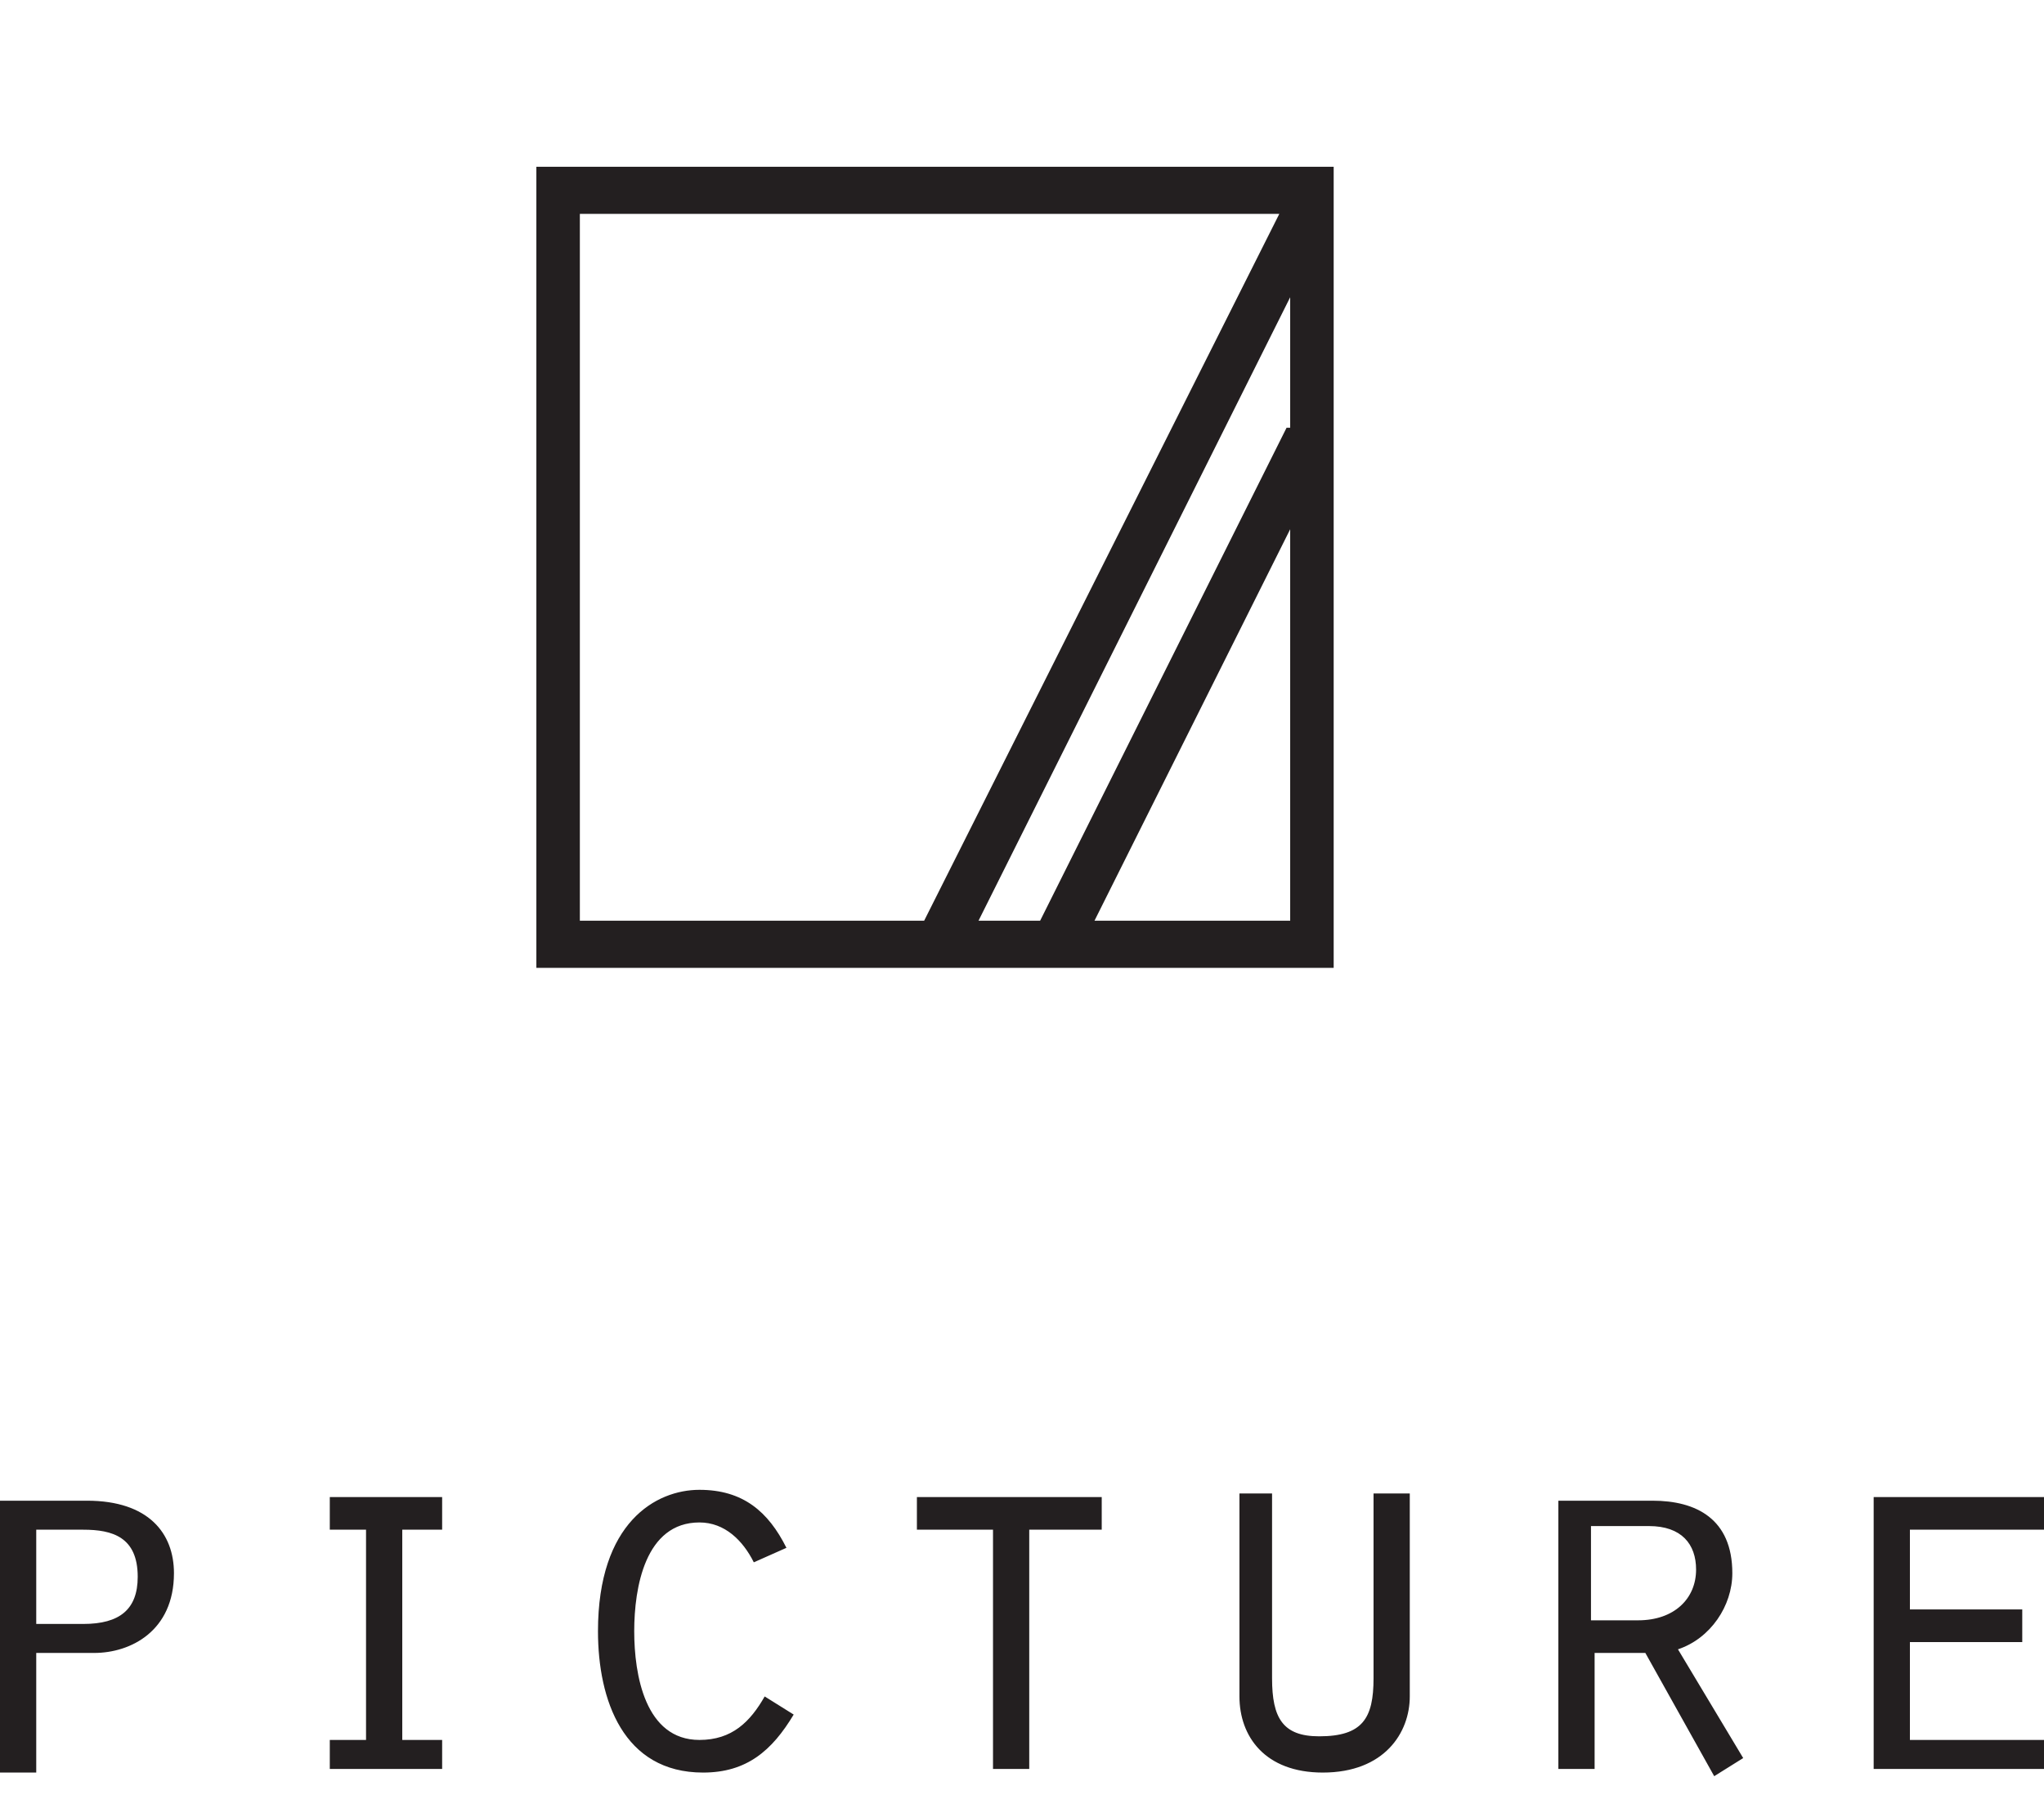
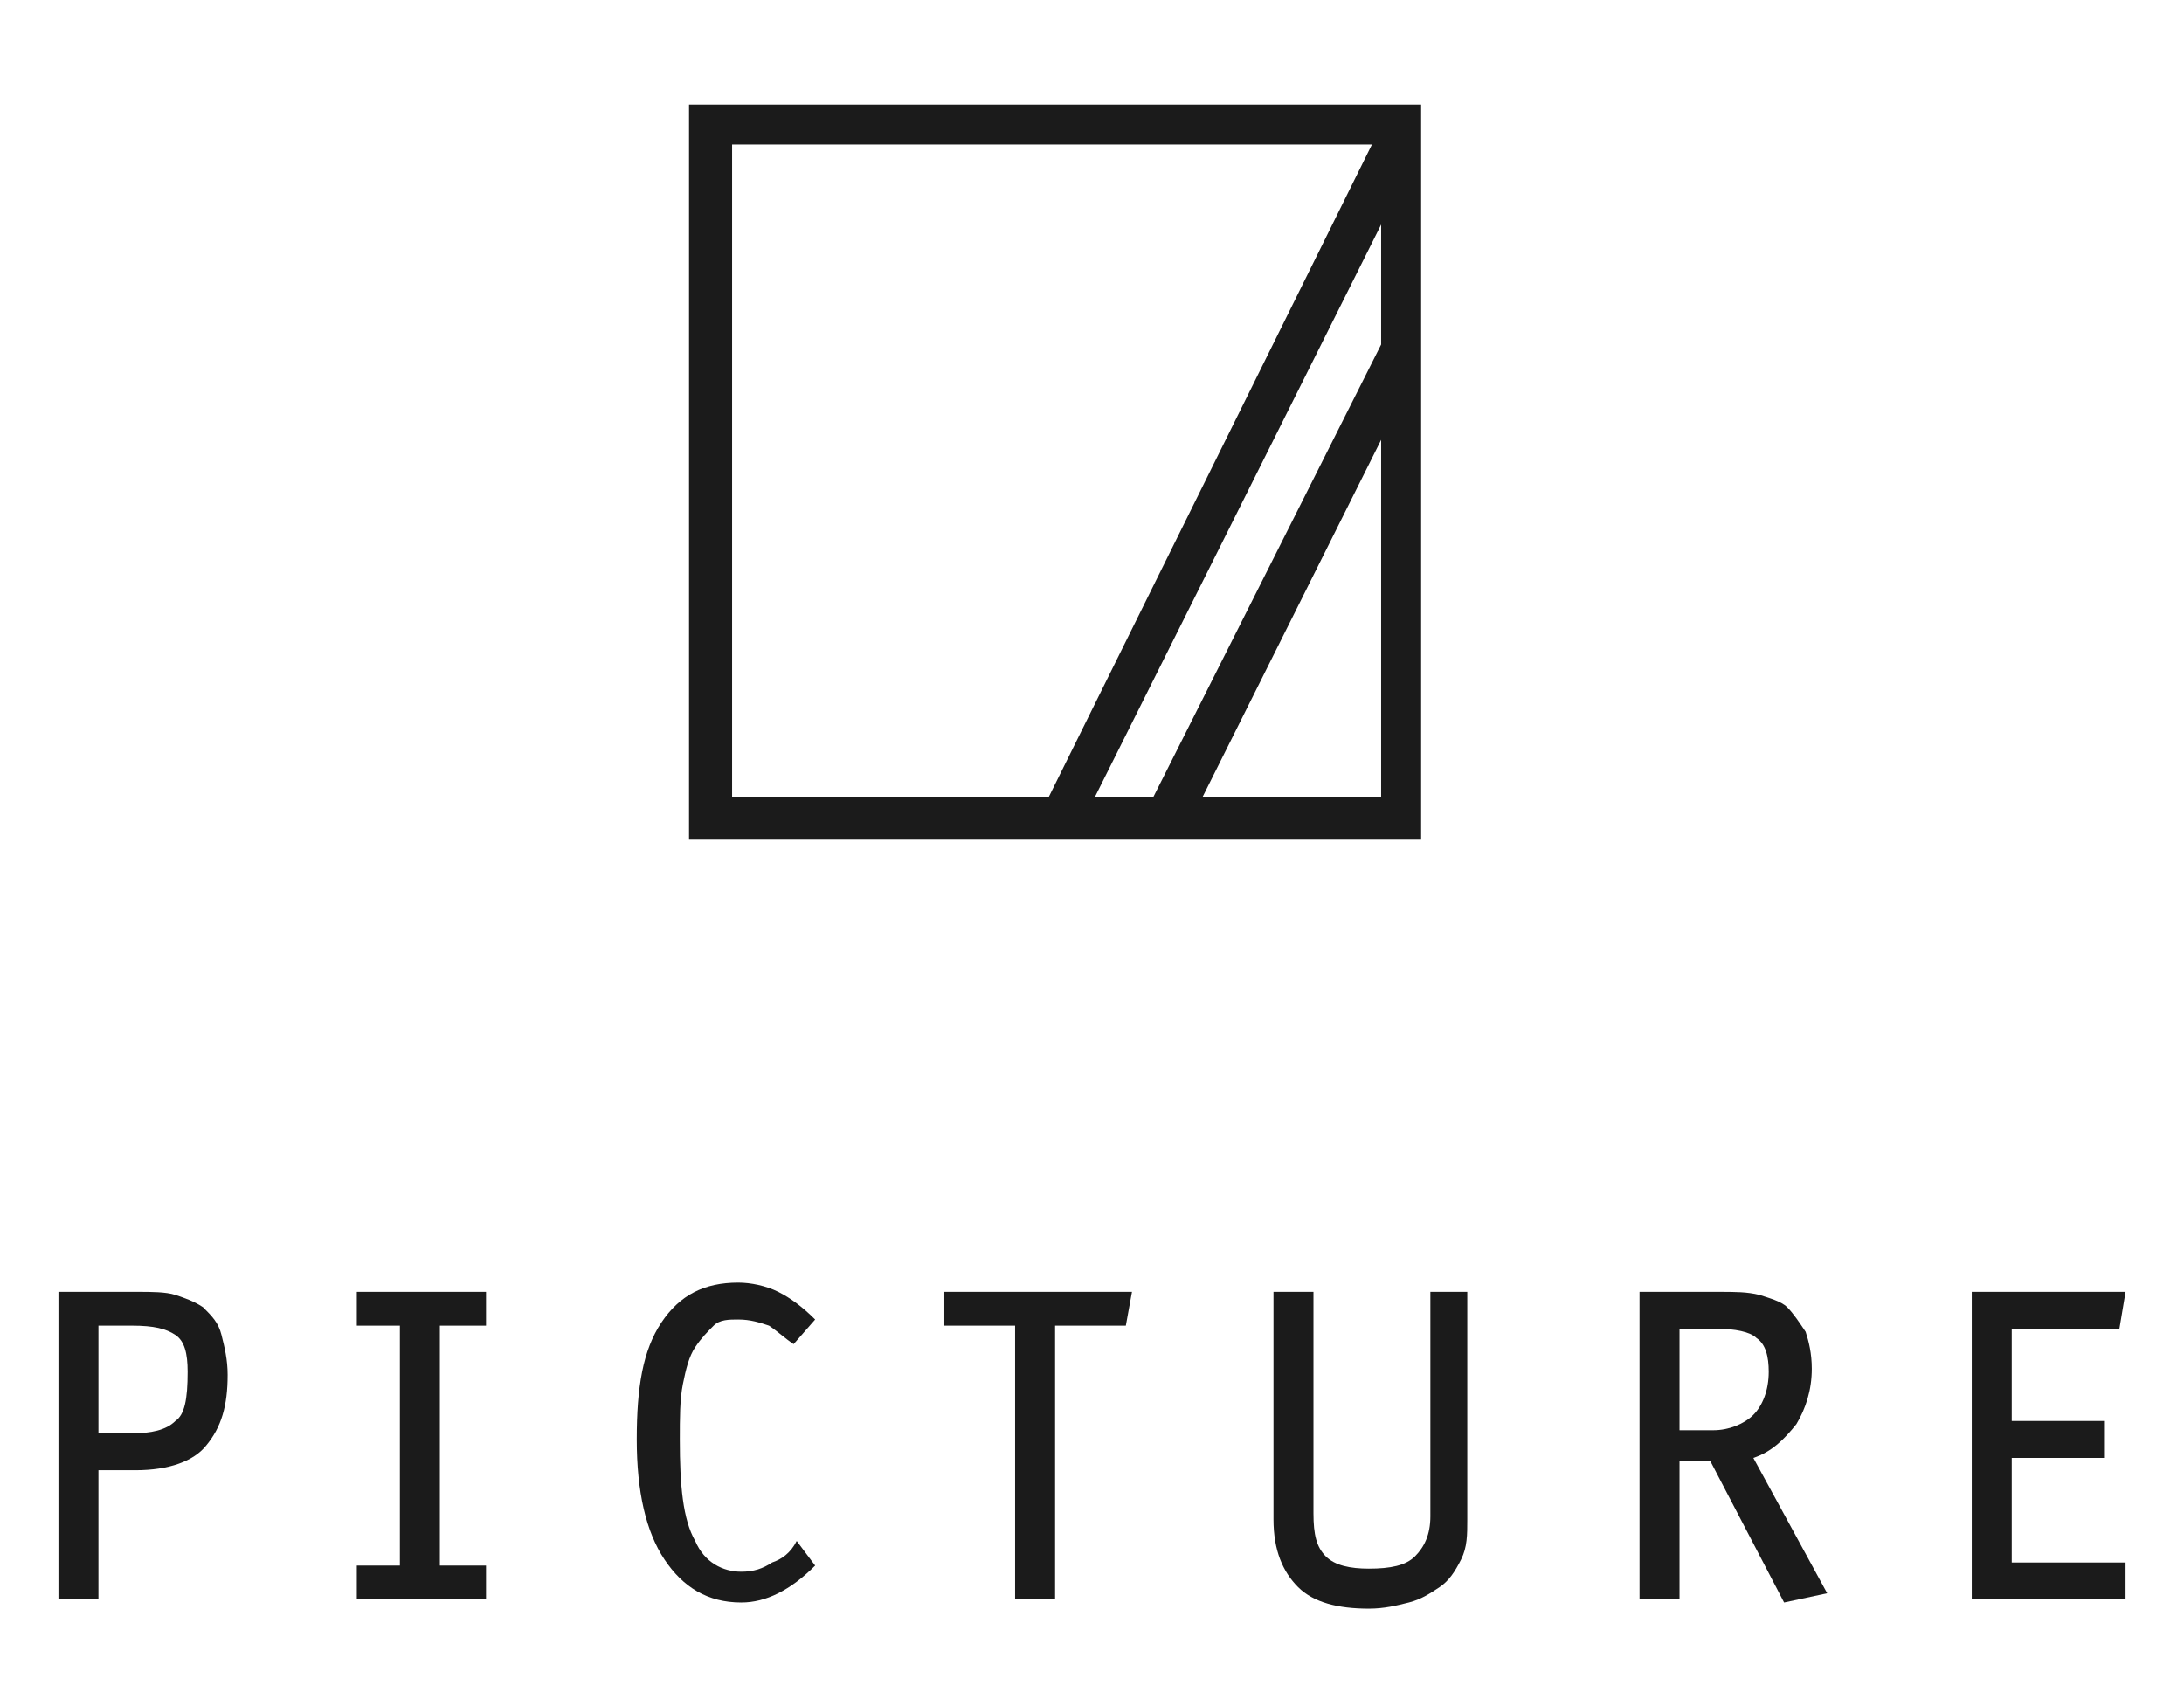
- <svg xmlns="http://www.w3.org/2000/svg" version="1.1" id="Layer_1" x="0px" y="0px" viewBox="0 0 56.4 50" enable-background="new 0 0 56.4 50" xml:space="preserve">
-   <path fill="#231F20" d="M30.2,25.4l5.4-10.8v10.8H30.2z M16.1,5.9h19.2l-9.8,19.5h-9.5V5.9z M35.5,11.8l-6.8,13.6H27l8.6-17.2V11.8z   M14.8,26.7h22V4.6h-22V26.7z" />
-   <path fill="#231F20" d="M51.7,48.8h4.7V48h-3.7v-2.7h3.1v-0.9h-3.1v-2.2h3.7v-0.9h-4.7V48.8z M43,48.8h1v-3.2h1.4l1.9,3.4l0.8-0.5  l-1.8-3c0.9-0.3,1.5-1.2,1.5-2.1c0-1.5-1-2-2.2-2H43V48.8z M43.9,44.7v-2.6h1.6c0.9,0,1.3,0.5,1.3,1.2c0,0.8-0.6,1.4-1.6,1.4H43.9z   M34.2,41.3v5.5c0,1.1,0.7,2.1,2.3,2.1c1.7,0,2.4-1.1,2.4-2.1v-5.6h-1v5.1c0,1.1-0.3,1.6-1.5,1.6c-1,0-1.3-0.5-1.3-1.6v-5.1H34.2z   M27.4,48.8h1v-6.6h2v-0.9h-5.1v0.9h2.1V48.8z M21.1,46.8c-0.4,0.7-0.9,1.2-1.8,1.2c-1.5,0-1.8-1.8-1.8-3c0-1.2,0.3-3,1.8-3  c0.7,0,1.2,0.5,1.5,1.1l0.9-0.4c-0.5-1-1.2-1.6-2.4-1.6c-1.2,0-2.8,0.9-2.8,3.9c0,1.9,0.7,3.9,2.9,3.9c1.2,0,1.9-0.6,2.5-1.6  L21.1,46.8z M9.1,48.8h3.1V48h-1.1v-5.8h1.1v-0.9H9.1v0.9h1V48h-1V48.8z M1,44.7v-2.5h1.3c0.8,0,1.5,0.2,1.5,1.3  c0,0.9-0.5,1.3-1.5,1.3H1z M1,45.6h1.6c1,0,2.2-0.6,2.2-2.2c0-1.1-0.7-2-2.4-2H0v7.5h1V45.6z" />
+ <svg xmlns="http://www.w3.org/2000/svg" version="1.1" id="Layer_1" x="0px" y="0px" viewBox="0 0 71 55" enable-background="new 0 0 71 55" xml:space="preserve">
+   <g>
+     <path fill="#1B1B1B" d="M46.2,3.4H22.4v23.9h23.8V3.4z M23.8,25.9V4.7h20.8L34.1,25.9H23.8z M44.9,25.9h-5.8l5.8-11.6V25.9z    M44.9,11.2l-7.4,14.7h-1.9l9.3-18.6V11.2z" />
+     <g>
+       <path fill="#1B1B1B" d="M6.6,42.5c-0.3-0.2-0.6-0.3-0.9-0.4S4.9,42,4.5,42H1.9v10h1.3v-4.2h1.2c1.1,0,1.9-0.3,2.3-0.8    c0.5-0.6,0.7-1.3,0.7-2.3c0-0.5-0.1-0.9-0.2-1.3C7.1,43,6.9,42.8,6.6,42.5z M5.7,46.2c-0.3,0.3-0.8,0.4-1.4,0.4H3.2v-3.5h1.1    c0.7,0,1.1,0.1,1.4,0.3s0.4,0.6,0.4,1.2C6.1,45.5,6,46,5.7,46.2z" />
+       <polygon fill="#1B1B1B" points="11.6,43.1 13,43.1 13,50.9 11.6,50.9 11.6,52 15.8,52 15.8,50.9 14.3,50.9 14.3,43.1 15.8,43.1     15.8,42 11.6,42   " />
+       <path fill="#1B1B1B" d="M25.1,50.8c-0.3,0.2-0.6,0.3-1,0.3c-0.6,0-1.2-0.3-1.5-1c-0.4-0.7-0.5-1.8-0.5-3.3c0-0.7,0-1.3,0.1-1.8    s0.2-0.9,0.4-1.2c0.2-0.3,0.4-0.5,0.6-0.7s0.5-0.2,0.8-0.2c0.4,0,0.7,0.1,1,0.2c0.3,0.2,0.5,0.4,0.8,0.6l0.7-0.8    c-0.4-0.4-0.8-0.7-1.2-0.9c-0.4-0.2-0.9-0.3-1.3-0.3c-1.1,0-1.9,0.4-2.5,1.3c-0.6,0.9-0.8,2.1-0.8,3.8c0,1.7,0.3,3,0.9,3.9    s1.4,1.4,2.5,1.4c0.4,0,0.8-0.1,1.2-0.3s0.8-0.5,1.2-0.9l-0.6-0.8C25.7,50.5,25.4,50.7,25.1,50.8z" />
+       <polygon fill="#1B1B1B" points="30.7,43.1 33,43.1 33,52 34.3,52 34.3,43.1 36.6,43.1 36.8,42 30.7,42   " />
+       <path fill="#1B1B1B" d="M46.5,49.3c0,0.6-0.2,1-0.5,1.3s-0.8,0.4-1.5,0.4c-0.6,0-1.1-0.1-1.4-0.4s-0.4-0.7-0.4-1.4V42h-1.3v7.4    c0,1,0.3,1.7,0.8,2.2c0.5,0.5,1.3,0.7,2.3,0.7c0.5,0,0.9-0.1,1.3-0.2c0.4-0.1,0.7-0.3,1-0.5c0.3-0.2,0.5-0.5,0.7-0.9    c0.2-0.4,0.2-0.8,0.2-1.3V42h-1.2V49.3z" />
+       <path fill="#1B1B1B" d="M58.4,46.3c0.3-0.5,0.5-1.1,0.5-1.8c0-0.5-0.1-0.9-0.2-1.2c-0.2-0.3-0.4-0.6-0.6-0.8s-0.6-0.3-0.9-0.4    C56.8,42,56.4,42,55.9,42h-2.6v10h1.3v-4.5h1l2.4,4.6l1.4-0.3L57,47.4C57.6,47.2,58,46.8,58.4,46.3z M54.6,46.5v-3.3h1.2    c0.6,0,1.1,0.1,1.3,0.3c0.3,0.2,0.4,0.6,0.4,1.1c0,0.6-0.2,1.1-0.5,1.4c-0.3,0.3-0.8,0.5-1.3,0.5H54.6z" />
+       <polygon fill="#1B1B1B" points="65.4,50.8 65.4,47.4 68.4,47.4 68.4,46.2 65.4,46.2 65.4,43.2 68.9,43.2 69.1,42 64.1,42 64.1,52     69.1,52 69.1,50.8   " />
+     </g>
+   </g>
</svg>
